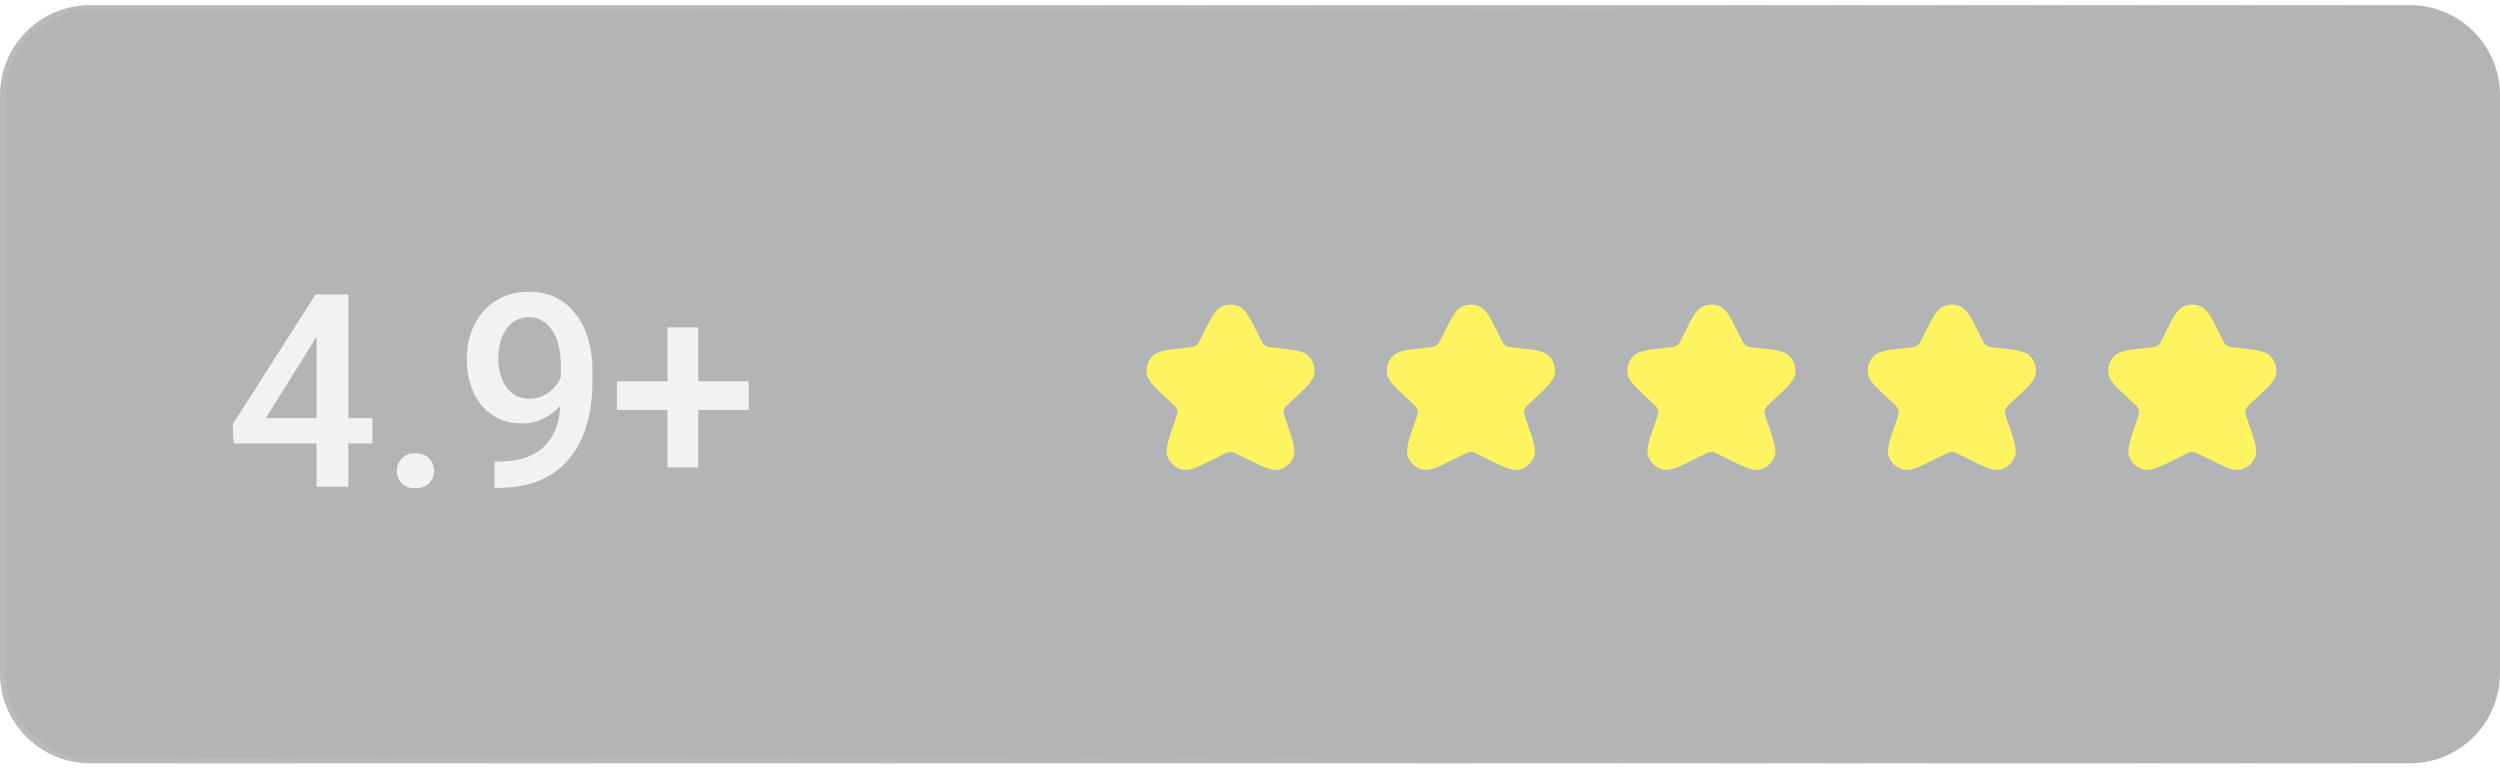
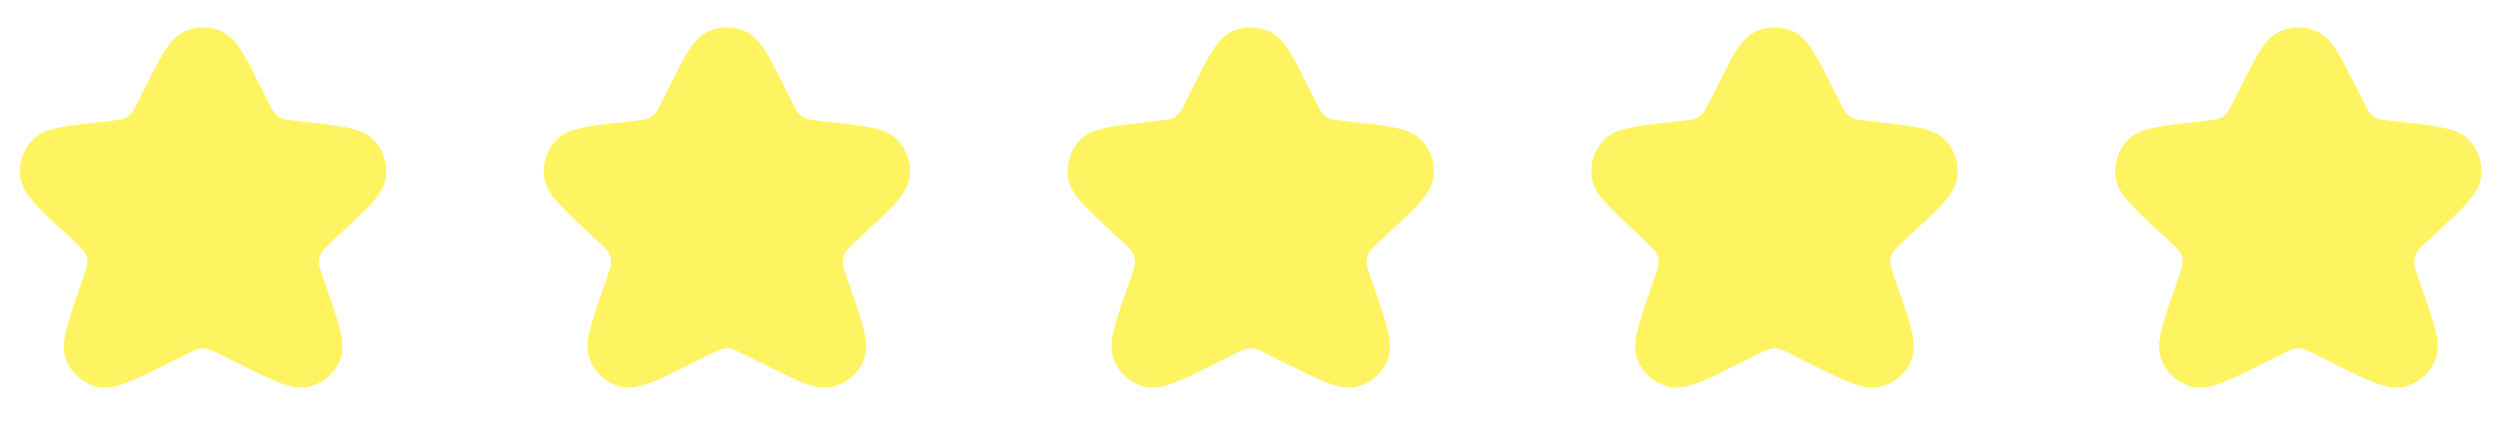
- <svg xmlns="http://www.w3.org/2000/svg" width="244" height="75" viewBox="0 0 244 75" fill="none">
-   <rect y="0.5" width="244" height="74" rx="8.8" fill="#01050D" fill-opacity="0.3" />
-   <rect x="0.275" y="0.775" width="243.45" height="73.45" rx="8.525" stroke="url(#paint0_linear_423_5859)" stroke-opacity="0.1" stroke-width="0.55" />
-   <path d="M36.347 40.81V43.285H22.812L22.709 41.416L30.804 28.731H33.292L30.598 33.346L25.945 40.81H36.347ZM34.001 28.731V47.5H30.895V28.731H34.001ZM38.732 45.953C38.732 45.472 38.895 45.068 39.222 44.741C39.548 44.406 39.991 44.239 40.55 44.239C41.117 44.239 41.559 44.406 41.877 44.741C42.204 45.068 42.367 45.472 42.367 45.953C42.367 46.434 42.204 46.838 41.877 47.165C41.559 47.491 41.117 47.655 40.55 47.655C39.991 47.655 39.548 47.491 39.222 47.165C38.895 46.838 38.732 46.434 38.732 45.953ZM48.271 45.051H48.529C49.715 45.051 50.703 44.896 51.494 44.587C52.293 44.269 52.929 43.831 53.402 43.272C53.874 42.713 54.214 42.056 54.42 41.3C54.626 40.543 54.729 39.723 54.729 38.837V35.602C54.729 34.837 54.648 34.167 54.484 33.591C54.33 33.007 54.106 32.521 53.814 32.134C53.531 31.739 53.2 31.443 52.822 31.245C52.452 31.047 52.052 30.948 51.623 30.948C51.15 30.948 50.725 31.056 50.346 31.271C49.977 31.477 49.663 31.765 49.406 32.134C49.156 32.495 48.963 32.921 48.825 33.411C48.697 33.892 48.632 34.407 48.632 34.958C48.632 35.473 48.692 35.971 48.812 36.453C48.941 36.925 49.13 37.346 49.38 37.716C49.629 38.086 49.943 38.378 50.321 38.593C50.699 38.807 51.141 38.915 51.648 38.915C52.13 38.915 52.572 38.825 52.976 38.644C53.38 38.455 53.732 38.202 54.033 37.884C54.334 37.566 54.57 37.209 54.742 36.814C54.914 36.418 55.009 36.014 55.026 35.602L56.212 35.963C56.212 36.616 56.074 37.261 55.799 37.897C55.533 38.524 55.159 39.1 54.678 39.624C54.205 40.139 53.651 40.552 53.015 40.861C52.388 41.171 51.704 41.325 50.965 41.325C50.072 41.325 49.281 41.158 48.593 40.823C47.914 40.479 47.347 40.015 46.892 39.431C46.445 38.846 46.11 38.176 45.886 37.42C45.663 36.663 45.551 35.868 45.551 35.035C45.551 34.133 45.689 33.286 45.964 32.495C46.239 31.705 46.638 31.009 47.163 30.407C47.687 29.797 48.323 29.324 49.07 28.989C49.827 28.645 50.682 28.474 51.636 28.474C52.65 28.474 53.539 28.671 54.304 29.066C55.069 29.462 55.713 30.008 56.237 30.703C56.762 31.4 57.157 32.208 57.423 33.127C57.69 34.047 57.823 35.035 57.823 36.092V37.188C57.823 38.296 57.724 39.366 57.527 40.397C57.329 41.42 57.007 42.37 56.56 43.246C56.121 44.114 55.541 44.879 54.819 45.541C54.106 46.194 53.23 46.705 52.19 47.075C51.159 47.436 49.947 47.616 48.555 47.616H48.271V45.051ZM73.073 37.213V40.011H60.208V37.213H73.073ZM68.148 31.954V45.618H65.145V31.954H68.148Z" fill="#F2F2F2" />
-   <path fillRule="evenodd" clipRule="evenodd" d="M120.963 29.924C120.416 29.665 119.782 29.665 119.235 29.924C118.856 30.104 118.588 30.444 118.35 30.828C118.11 31.214 117.848 31.739 117.521 32.393L117.508 32.419L117.245 32.946C117.021 33.394 116.955 33.511 116.874 33.597C116.789 33.685 116.688 33.756 116.576 33.805C116.467 33.852 116.334 33.872 115.836 33.928L115.597 33.954L115.568 33.957L115.568 33.957C114.783 34.045 114.156 34.114 113.681 34.211C113.212 34.306 112.776 34.447 112.47 34.759C112.033 35.205 111.827 35.829 111.913 36.447C111.973 36.88 112.239 37.253 112.559 37.609C112.883 37.969 113.346 38.398 113.925 38.936L113.925 38.936L113.946 38.956L114.198 39.19C114.637 39.598 114.749 39.713 114.812 39.836C114.878 39.962 114.912 40.102 114.914 40.245C114.915 40.382 114.868 40.54 114.668 41.112L114.658 41.139C114.362 41.984 114.127 42.653 113.994 43.174C113.864 43.679 113.792 44.176 113.96 44.606C114.198 45.211 114.712 45.664 115.343 45.824C115.789 45.937 116.268 45.805 116.749 45.615C117.243 45.421 117.868 45.108 118.657 44.714L118.657 44.714L118.683 44.701L119.296 44.394C119.709 44.188 119.822 44.137 119.93 44.117C120.042 44.096 120.156 44.096 120.268 44.117C120.377 44.137 120.489 44.188 120.903 44.394L121.516 44.701L121.542 44.714L121.542 44.714C122.33 45.108 122.955 45.421 123.449 45.615C123.93 45.805 124.409 45.937 124.856 45.824C125.486 45.664 126 45.211 126.238 44.606C126.407 44.176 126.334 43.679 126.205 43.174C126.071 42.653 125.837 41.984 125.54 41.139L125.54 41.139L125.531 41.112C125.33 40.54 125.283 40.382 125.285 40.245C125.286 40.102 125.321 39.962 125.386 39.836C125.449 39.713 125.561 39.598 126 39.19L126.252 38.956L126.274 38.936L126.274 38.936C126.853 38.398 127.315 37.969 127.639 37.609C127.959 37.253 128.226 36.88 128.286 36.447C128.371 35.829 128.165 35.205 127.728 34.759C127.423 34.447 126.986 34.306 126.518 34.211C126.043 34.114 125.415 34.045 124.63 33.957L124.63 33.957L124.601 33.954L124.362 33.928C123.864 33.872 123.731 33.852 123.622 33.805C123.51 33.756 123.409 33.685 123.325 33.597C123.243 33.511 123.178 33.394 122.953 32.946L122.69 32.419L122.677 32.393C122.35 31.739 122.088 31.214 121.848 30.828C121.61 30.444 121.342 30.104 120.963 29.924Z" fill="#FEF360" />
-   <path fillRule="evenodd" clipRule="evenodd" d="M144.43 29.924C143.883 29.665 143.249 29.665 142.702 29.924C142.323 30.104 142.055 30.444 141.817 30.828C141.577 31.214 141.315 31.739 140.988 32.393L140.975 32.419L140.712 32.946C140.487 33.394 140.422 33.511 140.34 33.597C140.256 33.685 140.155 33.756 140.043 33.805C139.934 33.852 139.801 33.872 139.303 33.928L139.064 33.954L139.035 33.957L139.035 33.957C138.25 34.045 137.622 34.114 137.147 34.211C136.679 34.306 136.242 34.447 135.937 34.759C135.5 35.205 135.294 35.829 135.379 36.447C135.439 36.88 135.706 37.253 136.026 37.609C136.35 37.969 136.812 38.398 137.391 38.936L137.391 38.936L137.413 38.956L137.665 39.19C138.104 39.598 138.216 39.713 138.279 39.836C138.344 39.962 138.379 40.102 138.38 40.245C138.382 40.382 138.335 40.54 138.134 41.112L138.125 41.139C137.828 41.984 137.594 42.653 137.46 43.174C137.331 43.679 137.258 44.176 137.427 44.606C137.665 45.211 138.179 45.664 138.809 45.824C139.256 45.937 139.735 45.805 140.216 45.615C140.71 45.421 141.335 45.108 142.124 44.714L142.124 44.714L142.149 44.701L142.762 44.394C143.176 44.188 143.289 44.137 143.397 44.117C143.509 44.096 143.623 44.096 143.735 44.117C143.843 44.137 143.956 44.188 144.369 44.394L144.982 44.701L145.008 44.714L145.008 44.714C145.797 45.108 146.422 45.421 146.916 45.615C147.397 45.805 147.876 45.937 148.322 45.824C148.953 45.664 149.467 45.211 149.705 44.606C149.874 44.176 149.801 43.679 149.671 43.174C149.538 42.653 149.303 41.984 149.007 41.139L149.007 41.139L148.997 41.112C148.797 40.54 148.75 40.382 148.751 40.245C148.753 40.102 148.787 39.962 148.853 39.836C148.916 39.713 149.028 39.598 149.467 39.19L149.719 38.956L149.74 38.936L149.74 38.936C150.319 38.398 150.782 37.969 151.106 37.609C151.426 37.253 151.692 36.88 151.752 36.447C151.838 35.829 151.632 35.205 151.195 34.759C150.889 34.447 150.453 34.306 149.984 34.211C149.509 34.114 148.882 34.045 148.097 33.957L148.097 33.957L148.068 33.954L147.829 33.928C147.331 33.872 147.198 33.852 147.089 33.805C146.977 33.756 146.876 33.685 146.791 33.597C146.71 33.511 146.644 33.394 146.42 32.946L146.157 32.419L146.144 32.393C145.817 31.739 145.555 31.214 145.315 30.828C145.077 30.444 144.809 30.104 144.43 29.924Z" fill="#FEF360" />
-   <path fillRule="evenodd" clipRule="evenodd" d="M167.897 29.924C167.35 29.665 166.715 29.665 166.169 29.924C165.79 30.104 165.521 30.444 165.283 30.828C165.044 31.214 164.782 31.739 164.455 32.393L164.442 32.419L164.178 32.946C163.954 33.394 163.889 33.511 163.807 33.597C163.723 33.685 163.622 33.756 163.509 33.805C163.401 33.852 163.268 33.872 162.77 33.928L162.531 33.954L162.502 33.957L162.502 33.957C161.717 34.045 161.089 34.114 160.614 34.211C160.146 34.306 159.709 34.447 159.404 34.759C158.966 35.205 158.761 35.829 158.846 36.447C158.906 36.88 159.173 37.253 159.493 37.609C159.817 37.969 160.279 38.398 160.858 38.936L160.858 38.936L160.879 38.956L161.132 39.19C161.571 39.598 161.683 39.713 161.746 39.836C161.811 39.962 161.846 40.102 161.847 40.245C161.849 40.382 161.802 40.54 161.601 41.112L161.592 41.139C161.295 41.984 161.06 42.653 160.927 43.174C160.798 43.679 160.725 44.176 160.894 44.606C161.131 45.211 161.646 45.664 162.276 45.824C162.723 45.937 163.202 45.805 163.683 45.615C164.177 45.421 164.802 45.108 165.59 44.714L165.59 44.714L165.616 44.701L166.229 44.394C166.643 44.188 166.755 44.137 166.864 44.117C166.975 44.096 167.09 44.096 167.202 44.117C167.31 44.137 167.423 44.188 167.836 44.394L168.449 44.701L168.475 44.714L168.475 44.714C169.263 45.108 169.889 45.421 170.382 45.615C170.863 45.805 171.343 45.937 171.789 45.824C172.419 45.664 172.934 45.211 173.172 44.606C173.34 44.176 173.268 43.679 173.138 43.174C173.005 42.653 172.77 41.984 172.474 41.139L172.474 41.139L172.464 41.112C172.263 40.54 172.217 40.382 172.218 40.245C172.22 40.102 172.254 39.962 172.319 39.836C172.382 39.713 172.495 39.598 172.933 39.19L173.186 38.956L173.207 38.936L173.207 38.936C173.786 38.398 174.249 37.969 174.573 37.609C174.892 37.253 175.159 36.88 175.219 36.447C175.305 35.829 175.099 35.205 174.662 34.759C174.356 34.447 173.92 34.306 173.451 34.211C172.976 34.114 172.349 34.045 171.564 33.957L171.564 33.957L171.535 33.954L171.296 33.928C170.797 33.872 170.665 33.852 170.556 33.805C170.444 33.756 170.343 33.685 170.258 33.597C170.176 33.511 170.111 33.394 169.887 32.946L169.624 32.419L169.611 32.393C169.284 31.739 169.021 31.214 168.782 30.828C168.544 30.444 168.276 30.104 167.897 29.924Z" fill="#FEF360" />
-   <path fillRule="evenodd" clipRule="evenodd" d="M191.364 29.924C190.817 29.665 190.182 29.665 189.635 29.924C189.257 30.104 188.988 30.444 188.75 30.828C188.511 31.214 188.248 31.739 187.921 32.393L187.909 32.419L187.645 32.946C187.421 33.394 187.356 33.511 187.274 33.597C187.19 33.685 187.088 33.756 186.976 33.805C186.868 33.852 186.735 33.872 186.237 33.928L185.997 33.954L185.969 33.957L185.969 33.957C185.183 34.045 184.556 34.114 184.081 34.211C183.613 34.306 183.176 34.447 182.87 34.759C182.433 35.205 182.227 35.829 182.313 36.447C182.373 36.88 182.64 37.253 182.959 37.609C183.283 37.969 183.746 38.398 184.325 38.936L184.325 38.936L184.346 38.956L184.599 39.19C185.037 39.598 185.15 39.713 185.213 39.836C185.278 39.962 185.313 40.102 185.314 40.245C185.316 40.382 185.269 40.54 185.068 41.112L185.058 41.139C184.762 41.984 184.527 42.653 184.394 43.174C184.264 43.679 184.192 44.176 184.361 44.606C184.598 45.211 185.113 45.664 185.743 45.824C186.19 45.937 186.669 45.805 187.15 45.615C187.644 45.421 188.269 45.108 189.057 44.714L189.057 44.714L189.083 44.701L189.696 44.394C190.109 44.188 190.222 44.137 190.33 44.117C190.442 44.096 190.557 44.096 190.669 44.117C190.777 44.137 190.89 44.188 191.303 44.394L191.916 44.701L191.942 44.714L191.942 44.714C192.73 45.108 193.355 45.421 193.849 45.615C194.33 45.805 194.809 45.937 195.256 45.824C195.886 45.664 196.401 45.211 196.638 44.606C196.807 44.176 196.735 43.679 196.605 43.174C196.472 42.653 196.237 41.984 195.941 41.139L195.941 41.139L195.931 41.112C195.73 40.54 195.684 40.382 195.685 40.245C195.686 40.102 195.721 39.962 195.786 39.836C195.849 39.713 195.962 39.598 196.4 39.19L196.653 38.956L196.674 38.936L196.674 38.936C197.253 38.398 197.716 37.969 198.04 37.609C198.359 37.253 198.626 36.88 198.686 36.447C198.772 35.829 198.566 35.205 198.129 34.759C197.823 34.447 197.386 34.306 196.918 34.211C196.443 34.114 195.816 34.045 195.03 33.957L195.03 33.957L195.002 33.954L194.762 33.928C194.264 33.872 194.131 33.852 194.023 33.805C193.911 33.756 193.809 33.685 193.725 33.597C193.643 33.511 193.578 33.394 193.354 32.946L193.09 32.419L193.078 32.393C192.751 31.739 192.488 31.214 192.249 30.828C192.011 30.444 191.742 30.104 191.364 29.924Z" fill="#FEF360" />
-   <path fillRule="evenodd" clipRule="evenodd" d="M214.83 29.924C214.283 29.665 213.648 29.665 213.101 29.924C212.723 30.104 212.454 30.444 212.216 30.828C211.977 31.214 211.714 31.739 211.387 32.393L211.374 32.419L211.111 32.946C210.887 33.394 210.822 33.511 210.74 33.597C210.655 33.685 210.554 33.756 210.442 33.805C210.333 33.852 210.201 33.872 209.702 33.928L209.463 33.954L209.435 33.957L209.434 33.957C208.649 34.045 208.022 34.114 207.547 34.211C207.078 34.306 206.642 34.447 206.336 34.759C205.899 35.205 205.693 35.829 205.779 36.447C205.839 36.88 206.106 37.253 206.425 37.609C206.749 37.969 207.212 38.398 207.791 38.936L207.791 38.936L207.812 38.956L208.065 39.19C208.503 39.598 208.616 39.713 208.679 39.836C208.744 39.962 208.778 40.102 208.78 40.245C208.781 40.382 208.735 40.54 208.534 41.112L208.524 41.139C208.228 41.984 207.993 42.653 207.86 43.174C207.73 43.679 207.658 44.176 207.827 44.606C208.064 45.211 208.579 45.664 209.209 45.824C209.655 45.937 210.135 45.805 210.616 45.615C211.109 45.421 211.735 45.108 212.523 44.714L212.523 44.714L212.549 44.701L213.162 44.394C213.575 44.188 213.688 44.137 213.796 44.117C213.908 44.096 214.023 44.096 214.134 44.117C214.243 44.137 214.356 44.188 214.769 44.394L215.382 44.701L215.408 44.714L215.408 44.714C216.196 45.108 216.821 45.421 217.315 45.615C217.796 45.805 218.275 45.937 218.722 45.824C219.352 45.664 219.867 45.211 220.104 44.606C220.273 44.176 220.2 43.679 220.071 43.174C219.938 42.653 219.703 41.984 219.406 41.139L219.406 41.139L219.397 41.112C219.196 40.54 219.149 40.382 219.151 40.245C219.152 40.102 219.187 39.962 219.252 39.836C219.315 39.713 219.427 39.598 219.866 39.19L220.119 38.956L220.14 38.936L220.14 38.936C220.719 38.398 221.181 37.969 221.505 37.609C221.825 37.253 222.092 36.88 222.152 36.447C222.238 35.829 222.032 35.205 221.594 34.759C221.289 34.447 220.852 34.306 220.384 34.211C219.909 34.114 219.282 34.045 218.496 33.957L218.496 33.957L218.467 33.954L218.228 33.928C217.73 33.872 217.597 33.852 217.489 33.805C217.377 33.756 217.275 33.685 217.191 33.597C217.109 33.511 217.044 33.394 216.82 32.946L216.556 32.419L216.543 32.393C216.216 31.739 215.954 31.214 215.715 30.828C215.477 30.444 215.208 30.104 214.83 29.924Z" fill="#FEF360" />
-   <defs>
-     <linearGradient id="paint0_linear_423_5859" x1="0" y1="37.5" x2="244" y2="37.5" gradientUnits="userSpaceOnUse">
-       <stop stop-color="#F2F2F2" />
-       <stop offset="1" stop-color="#F2F2F2" stop-opacity="0" />
-     </linearGradient>
-   </defs>
+ <svg xmlns="http://www.w3.org/2000/svg" width="112" height="19" viewBox="0 0 112 19" fill="none">
+   <path fill-rule="evenodd" clip-rule="evenodd" d="M9.964 1.424C9.417 1.165 8.783 1.165 8.236 1.424C7.857 1.604 7.589 1.944 7.351 2.328C7.111 2.714 6.849 3.239 6.522 3.893L6.509 3.919L6.246 4.446C6.022 4.894 5.956 5.011 5.875 5.097C5.79 5.185 5.689 5.256 5.577 5.305C5.468 5.352 5.335 5.372 4.837 5.428L4.598 5.454L4.569 5.457L4.569 5.457C3.784 5.545 3.157 5.614 2.682 5.711C2.213 5.806 1.777 5.947 1.471 6.259C1.034 6.705 0.828 7.329 0.914 7.948C0.974 8.38 1.24 8.753 1.56 9.109C1.884 9.469 2.347 9.899 2.926 10.436L2.926 10.436L2.947 10.456L3.199 10.69C3.638 11.098 3.75 11.213 3.813 11.336C3.879 11.462 3.913 11.602 3.915 11.745C3.916 11.883 3.869 12.04 3.669 12.612L3.659 12.639C3.363 13.484 3.128 14.153 2.995 14.674C2.865 15.179 2.792 15.676 2.961 16.106C3.199 16.711 3.713 17.164 4.344 17.324C4.79 17.437 5.269 17.305 5.75 17.116C6.244 16.921 6.869 16.608 7.658 16.214L7.658 16.214L7.684 16.201L8.297 15.895C8.71 15.688 8.823 15.637 8.931 15.617C9.043 15.596 9.157 15.596 9.269 15.617C9.377 15.637 9.49 15.688 9.904 15.895L10.517 16.201L10.543 16.214L10.543 16.214C11.331 16.608 11.956 16.921 12.45 17.116C12.931 17.305 13.41 17.437 13.857 17.324C14.487 17.164 15.001 16.711 15.239 16.106C15.408 15.676 15.335 15.179 15.206 14.674C15.072 14.153 14.838 13.484 14.541 12.639L14.541 12.639L14.532 12.612C14.331 12.04 14.284 11.883 14.286 11.745C14.287 11.602 14.322 11.462 14.387 11.336C14.45 11.213 14.562 11.098 15.001 10.69L15.253 10.456L15.274 10.436L15.275 10.436C15.854 9.899 16.316 9.469 16.64 9.109C16.96 8.753 17.227 8.38 17.287 7.948C17.372 7.329 17.166 6.705 16.729 6.259C16.424 5.947 15.987 5.806 15.519 5.711C15.044 5.614 14.416 5.545 13.631 5.457L13.631 5.457L13.602 5.454L13.363 5.428C12.865 5.372 12.732 5.352 12.623 5.305C12.511 5.256 12.41 5.185 12.326 5.097C12.244 5.011 12.179 4.894 11.954 4.446L11.691 3.919L11.678 3.893C11.351 3.239 11.089 2.714 10.849 2.328C10.611 1.944 10.343 1.604 9.964 1.424Z" fill="#FEF360" />
+   <path fill-rule="evenodd" clip-rule="evenodd" d="M33.429 1.424C32.882 1.165 32.248 1.165 31.701 1.424C31.322 1.604 31.054 1.944 30.816 2.328C30.576 2.714 30.314 3.239 29.987 3.893L29.974 3.919L29.711 4.446C29.486 4.894 29.421 5.011 29.339 5.097C29.255 5.185 29.154 5.256 29.042 5.305C28.933 5.352 28.8 5.372 28.302 5.428L28.063 5.454L28.034 5.457L28.034 5.457C27.249 5.545 26.621 5.614 26.146 5.711C25.678 5.806 25.241 5.947 24.936 6.259C24.499 6.705 24.293 7.329 24.378 7.948C24.438 8.38 24.705 8.753 25.025 9.109C25.349 9.469 25.811 9.899 26.39 10.436L26.39 10.436L26.412 10.456L26.664 10.69C27.103 11.098 27.215 11.213 27.278 11.336C27.343 11.462 27.378 11.602 27.38 11.745C27.381 11.883 27.334 12.04 27.133 12.612L27.124 12.639C26.827 13.484 26.593 14.153 26.459 14.674C26.33 15.179 26.257 15.676 26.426 16.106C26.664 16.711 27.178 17.164 27.808 17.324C28.255 17.437 28.734 17.305 29.215 17.116C29.709 16.921 30.334 16.608 31.123 16.214L31.123 16.214L31.148 16.201L31.762 15.895C32.175 15.688 32.288 15.637 32.396 15.617C32.508 15.596 32.622 15.596 32.734 15.617C32.842 15.637 32.955 15.688 33.368 15.895L33.981 16.201L34.007 16.214L34.007 16.214C34.796 16.608 35.421 16.921 35.915 17.116C36.396 17.305 36.875 17.437 37.321 17.324C37.952 17.164 38.466 16.711 38.704 16.106C38.873 15.676 38.8 15.179 38.67 14.674C38.537 14.153 38.303 13.484 38.006 12.639L38.006 12.639L37.996 12.612C37.796 12.04 37.749 11.883 37.75 11.745C37.752 11.602 37.786 11.462 37.852 11.336C37.915 11.213 38.027 11.098 38.466 10.69L38.718 10.456L38.739 10.436L38.739 10.436C39.318 9.899 39.781 9.469 40.105 9.109C40.425 8.753 40.691 8.38 40.751 7.948C40.837 7.329 40.631 6.705 40.194 6.259C39.889 5.947 39.452 5.806 38.983 5.711C38.508 5.614 37.881 5.545 37.096 5.457L37.096 5.457L37.067 5.454L36.828 5.428C36.33 5.372 36.197 5.352 36.088 5.305C35.976 5.256 35.875 5.185 35.791 5.097C35.709 5.011 35.643 4.894 35.419 4.446L35.156 3.919L35.143 3.893C34.816 3.239 34.554 2.714 34.314 2.328C34.076 1.944 33.808 1.604 33.429 1.424Z" fill="#FEF360" />
+   <path fill-rule="evenodd" clip-rule="evenodd" d="M56.898 1.424C56.351 1.165 55.716 1.165 55.169 1.424C54.791 1.604 54.522 1.944 54.284 2.328C54.045 2.714 53.783 3.239 53.456 3.893L53.443 3.919L53.179 4.446C52.955 4.894 52.89 5.011 52.808 5.097C52.724 5.185 52.623 5.256 52.51 5.305C52.402 5.352 52.269 5.372 51.771 5.428L51.532 5.454L51.503 5.457L51.503 5.457C50.718 5.545 50.09 5.614 49.615 5.711C49.147 5.806 48.71 5.947 48.405 6.259C47.967 6.705 47.761 7.329 47.847 7.948C47.907 8.38 48.174 8.753 48.494 9.109C48.818 9.469 49.28 9.899 49.859 10.436L49.859 10.436L49.88 10.456L50.133 10.69C50.572 11.098 50.684 11.213 50.747 11.336C50.812 11.462 50.847 11.602 50.848 11.745C50.85 11.883 50.803 12.04 50.602 12.612L50.593 12.639C50.296 13.484 50.061 14.153 49.928 14.674C49.799 15.179 49.726 15.676 49.895 16.106C50.132 16.711 50.647 17.164 51.277 17.324C51.724 17.437 52.203 17.305 52.684 17.116C53.178 16.921 53.803 16.608 54.591 16.214L54.591 16.214L54.617 16.201L55.23 15.895C55.644 15.688 55.756 15.637 55.865 15.617C55.976 15.596 56.091 15.596 56.203 15.617C56.311 15.637 56.424 15.688 56.837 15.895L57.45 16.201L57.476 16.214L57.476 16.214C58.264 16.608 58.89 16.921 59.383 17.116C59.864 17.305 60.344 17.437 60.79 17.324C61.42 17.164 61.935 16.711 62.172 16.106C62.341 15.676 62.269 15.179 62.139 14.674C62.006 14.153 61.771 13.484 61.475 12.639L61.475 12.639L61.465 12.612C61.264 12.04 61.218 11.883 61.219 11.745C61.221 11.602 61.255 11.462 61.32 11.336C61.383 11.213 61.496 11.098 61.934 10.69L62.187 10.456L62.208 10.436L62.208 10.436C62.787 9.899 63.25 9.469 63.574 9.109C63.894 8.753 64.16 8.38 64.22 7.948C64.306 7.329 64.1 6.705 63.663 6.259C63.357 5.947 62.921 5.806 62.452 5.711C61.977 5.614 61.35 5.545 60.565 5.457L60.565 5.457L60.536 5.454L60.297 5.428C59.798 5.372 59.666 5.352 59.557 5.305C59.445 5.256 59.344 5.185 59.259 5.097C59.177 5.011 59.112 4.894 58.888 4.446L58.625 3.919L58.612 3.893C58.285 3.239 58.022 2.714 57.783 2.328C57.545 1.944 57.276 1.604 56.898 1.424Z" fill="#FEF360" />
+   <path fill-rule="evenodd" clip-rule="evenodd" d="M80.363 1.424C79.816 1.165 79.181 1.165 78.634 1.424C78.256 1.604 77.987 1.944 77.749 2.328C77.51 2.714 77.247 3.239 76.921 3.893L76.908 3.919L76.644 4.446C76.42 4.894 76.355 5.011 76.273 5.097C76.189 5.185 76.087 5.256 75.975 5.305C75.867 5.352 75.734 5.372 75.236 5.428L74.996 5.454L74.968 5.457L74.968 5.457C74.182 5.545 73.555 5.614 73.08 5.711C72.612 5.806 72.175 5.947 71.869 6.259C71.432 6.705 71.226 7.329 71.312 7.948C71.372 8.38 71.639 8.753 71.958 9.109C72.282 9.469 72.745 9.899 73.324 10.436L73.324 10.436L73.345 10.456L73.598 10.69C74.036 11.098 74.149 11.213 74.212 11.336C74.277 11.462 74.312 11.602 74.313 11.745C74.315 11.883 74.268 12.04 74.067 12.612L74.058 12.639C73.761 13.484 73.526 14.153 73.393 14.674C73.263 15.179 73.191 15.676 73.36 16.106C73.597 16.711 74.112 17.164 74.742 17.324C75.189 17.437 75.668 17.305 76.149 17.116C76.643 16.921 77.268 16.608 78.056 16.214L78.056 16.214L78.082 16.201L78.695 15.895C79.108 15.688 79.221 15.637 79.329 15.617C79.441 15.596 79.556 15.596 79.668 15.617C79.776 15.637 79.889 15.688 80.302 15.895L80.915 16.201L80.941 16.214L80.941 16.214C81.729 16.608 82.355 16.921 82.848 17.116C83.329 17.305 83.808 17.437 84.255 17.324C84.885 17.164 85.4 16.711 85.637 16.106C85.806 15.676 85.734 15.179 85.604 14.674C85.471 14.153 85.236 13.484 84.94 12.639L84.94 12.639L84.93 12.612C84.729 12.04 84.683 11.883 84.684 11.745C84.686 11.602 84.72 11.462 84.785 11.336C84.848 11.213 84.961 11.098 85.399 10.69L85.652 10.456L85.673 10.436L85.673 10.436C86.252 9.899 86.715 9.469 87.039 9.109C87.358 8.753 87.625 8.38 87.685 7.948C87.771 7.329 87.565 6.705 87.128 6.259C86.822 5.947 86.385 5.806 85.917 5.711C85.442 5.614 84.815 5.545 84.029 5.457L84.029 5.457L84.001 5.454L83.761 5.428C83.263 5.372 83.13 5.352 83.022 5.305C82.91 5.256 82.808 5.185 82.724 5.097C82.642 5.011 82.577 4.894 82.353 4.446L82.089 3.919L82.077 3.893C81.75 3.239 81.487 2.714 81.248 2.328C81.01 1.944 80.741 1.604 80.363 1.424Z" fill="#FEF360" />
+   <path fill-rule="evenodd" clip-rule="evenodd" d="M103.831 1.424C103.285 1.165 102.65 1.165 102.103 1.424C101.724 1.604 101.456 1.944 101.218 2.328C100.979 2.714 100.716 3.239 100.389 3.893L100.376 3.919L100.113 4.446C99.889 4.894 99.824 5.011 99.742 5.097C99.657 5.185 99.556 5.256 99.444 5.305C99.335 5.352 99.203 5.372 98.704 5.428L98.465 5.454L98.436 5.457L98.436 5.457C97.651 5.545 97.024 5.614 96.549 5.711C96.08 5.806 95.644 5.947 95.338 6.259C94.901 6.705 94.695 7.329 94.781 7.948C94.841 8.38 95.108 8.753 95.427 9.109C95.751 9.469 96.214 9.899 96.793 10.436L96.793 10.436L96.814 10.456L97.067 10.69C97.505 11.098 97.618 11.213 97.681 11.336C97.746 11.462 97.78 11.602 97.782 11.745C97.783 11.883 97.737 12.04 97.536 12.612L97.526 12.639C97.23 13.484 96.995 14.153 96.862 14.674C96.732 15.179 96.66 15.676 96.829 16.106C97.066 16.711 97.581 17.164 98.211 17.324C98.657 17.437 99.136 17.305 99.618 17.116C100.111 16.921 100.737 16.608 101.525 16.214L101.525 16.214L101.551 16.201L102.164 15.895C102.577 15.688 102.69 15.637 102.798 15.617C102.91 15.596 103.025 15.596 103.136 15.617C103.245 15.637 103.357 15.688 103.771 15.895L104.384 16.201L104.41 16.214L104.41 16.214C105.198 16.608 105.823 16.921 106.317 17.116C106.798 17.305 107.277 17.437 107.724 17.324C108.354 17.164 108.869 16.711 109.106 16.106C109.275 15.676 109.202 15.179 109.073 14.674C108.94 14.153 108.705 13.484 108.408 12.639L108.408 12.639L108.399 12.612C108.198 12.04 108.151 11.883 108.153 11.745C108.154 11.602 108.189 11.462 108.254 11.336C108.317 11.213 108.429 11.098 108.868 10.69L109.121 10.456L109.142 10.436L109.142 10.436C109.721 9.899 110.183 9.469 110.507 9.109C110.827 8.753 111.094 8.38 111.154 7.948C111.239 7.329 111.034 6.705 110.596 6.259C110.291 5.947 109.854 5.806 109.386 5.711C108.911 5.614 108.283 5.545 107.498 5.457L107.498 5.457L107.469 5.454L107.23 5.428C106.732 5.372 106.599 5.352 106.491 5.305C106.378 5.256 106.277 5.185 106.193 5.097C106.111 5.011 106.046 4.894 105.822 4.446L105.558 3.919L105.545 3.893C105.218 3.239 104.956 2.714 104.717 2.328C104.479 1.944 104.21 1.604 103.831 1.424Z" fill="#FEF360" />
</svg>
